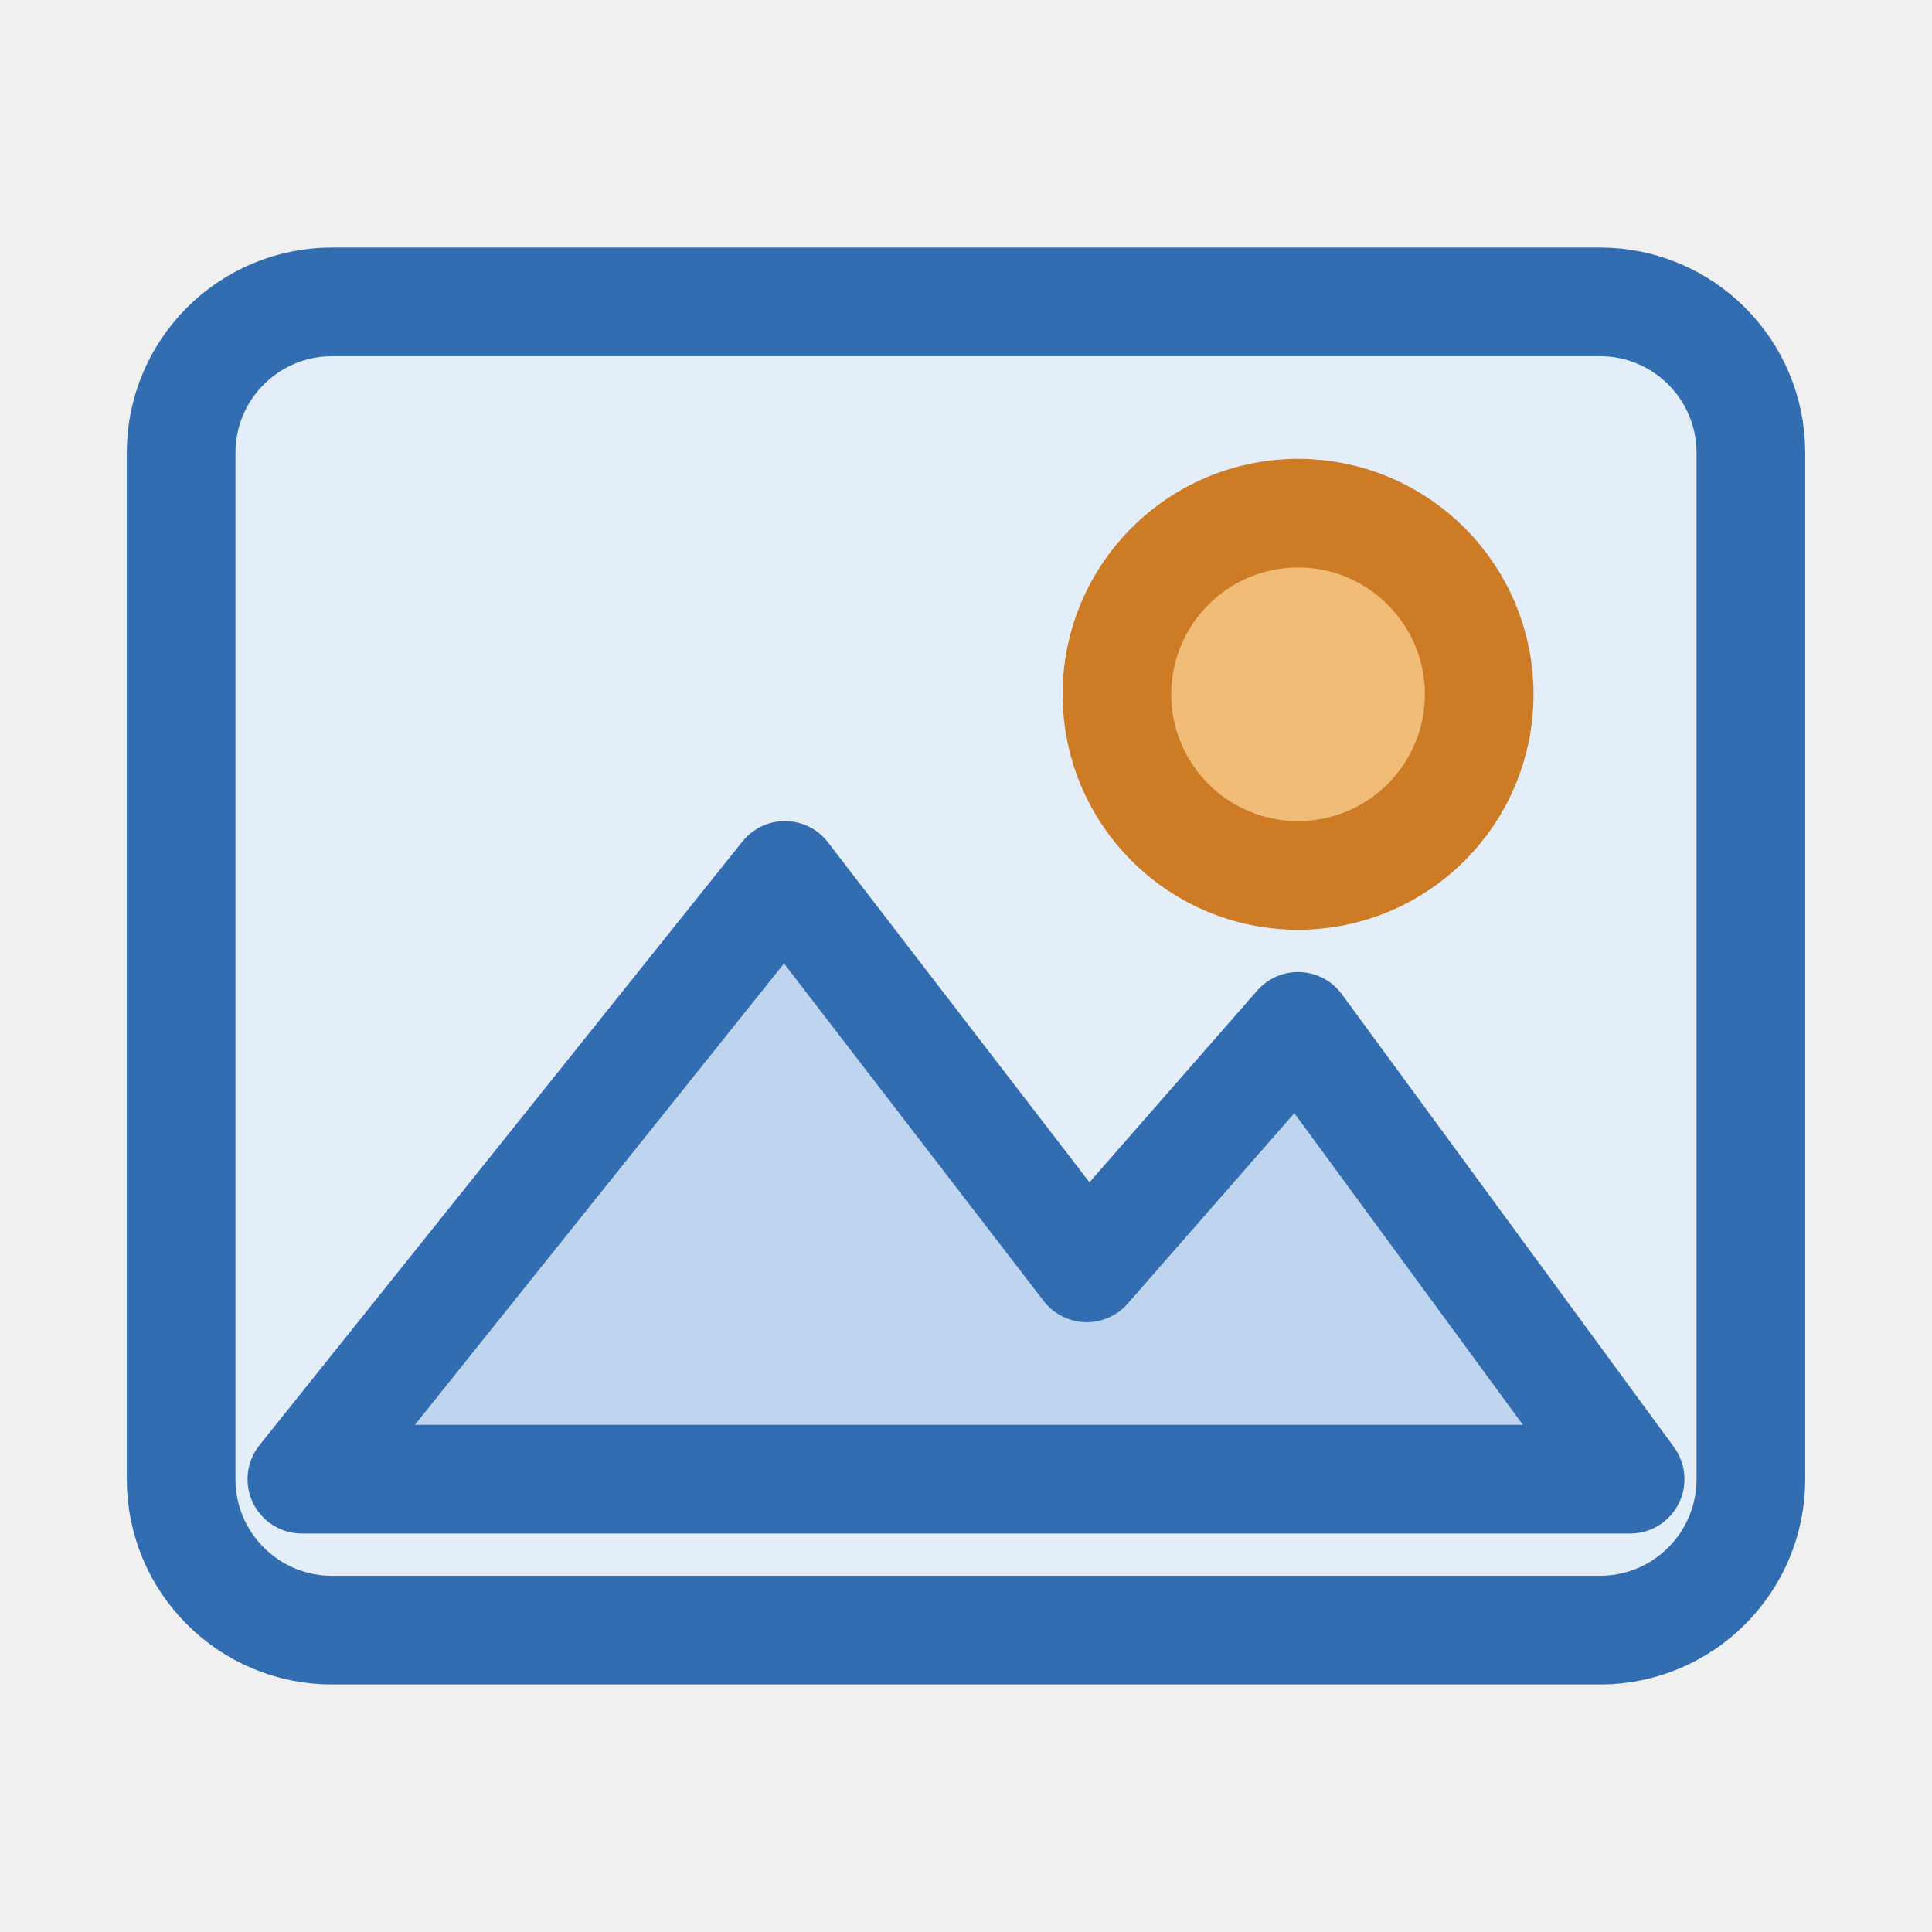
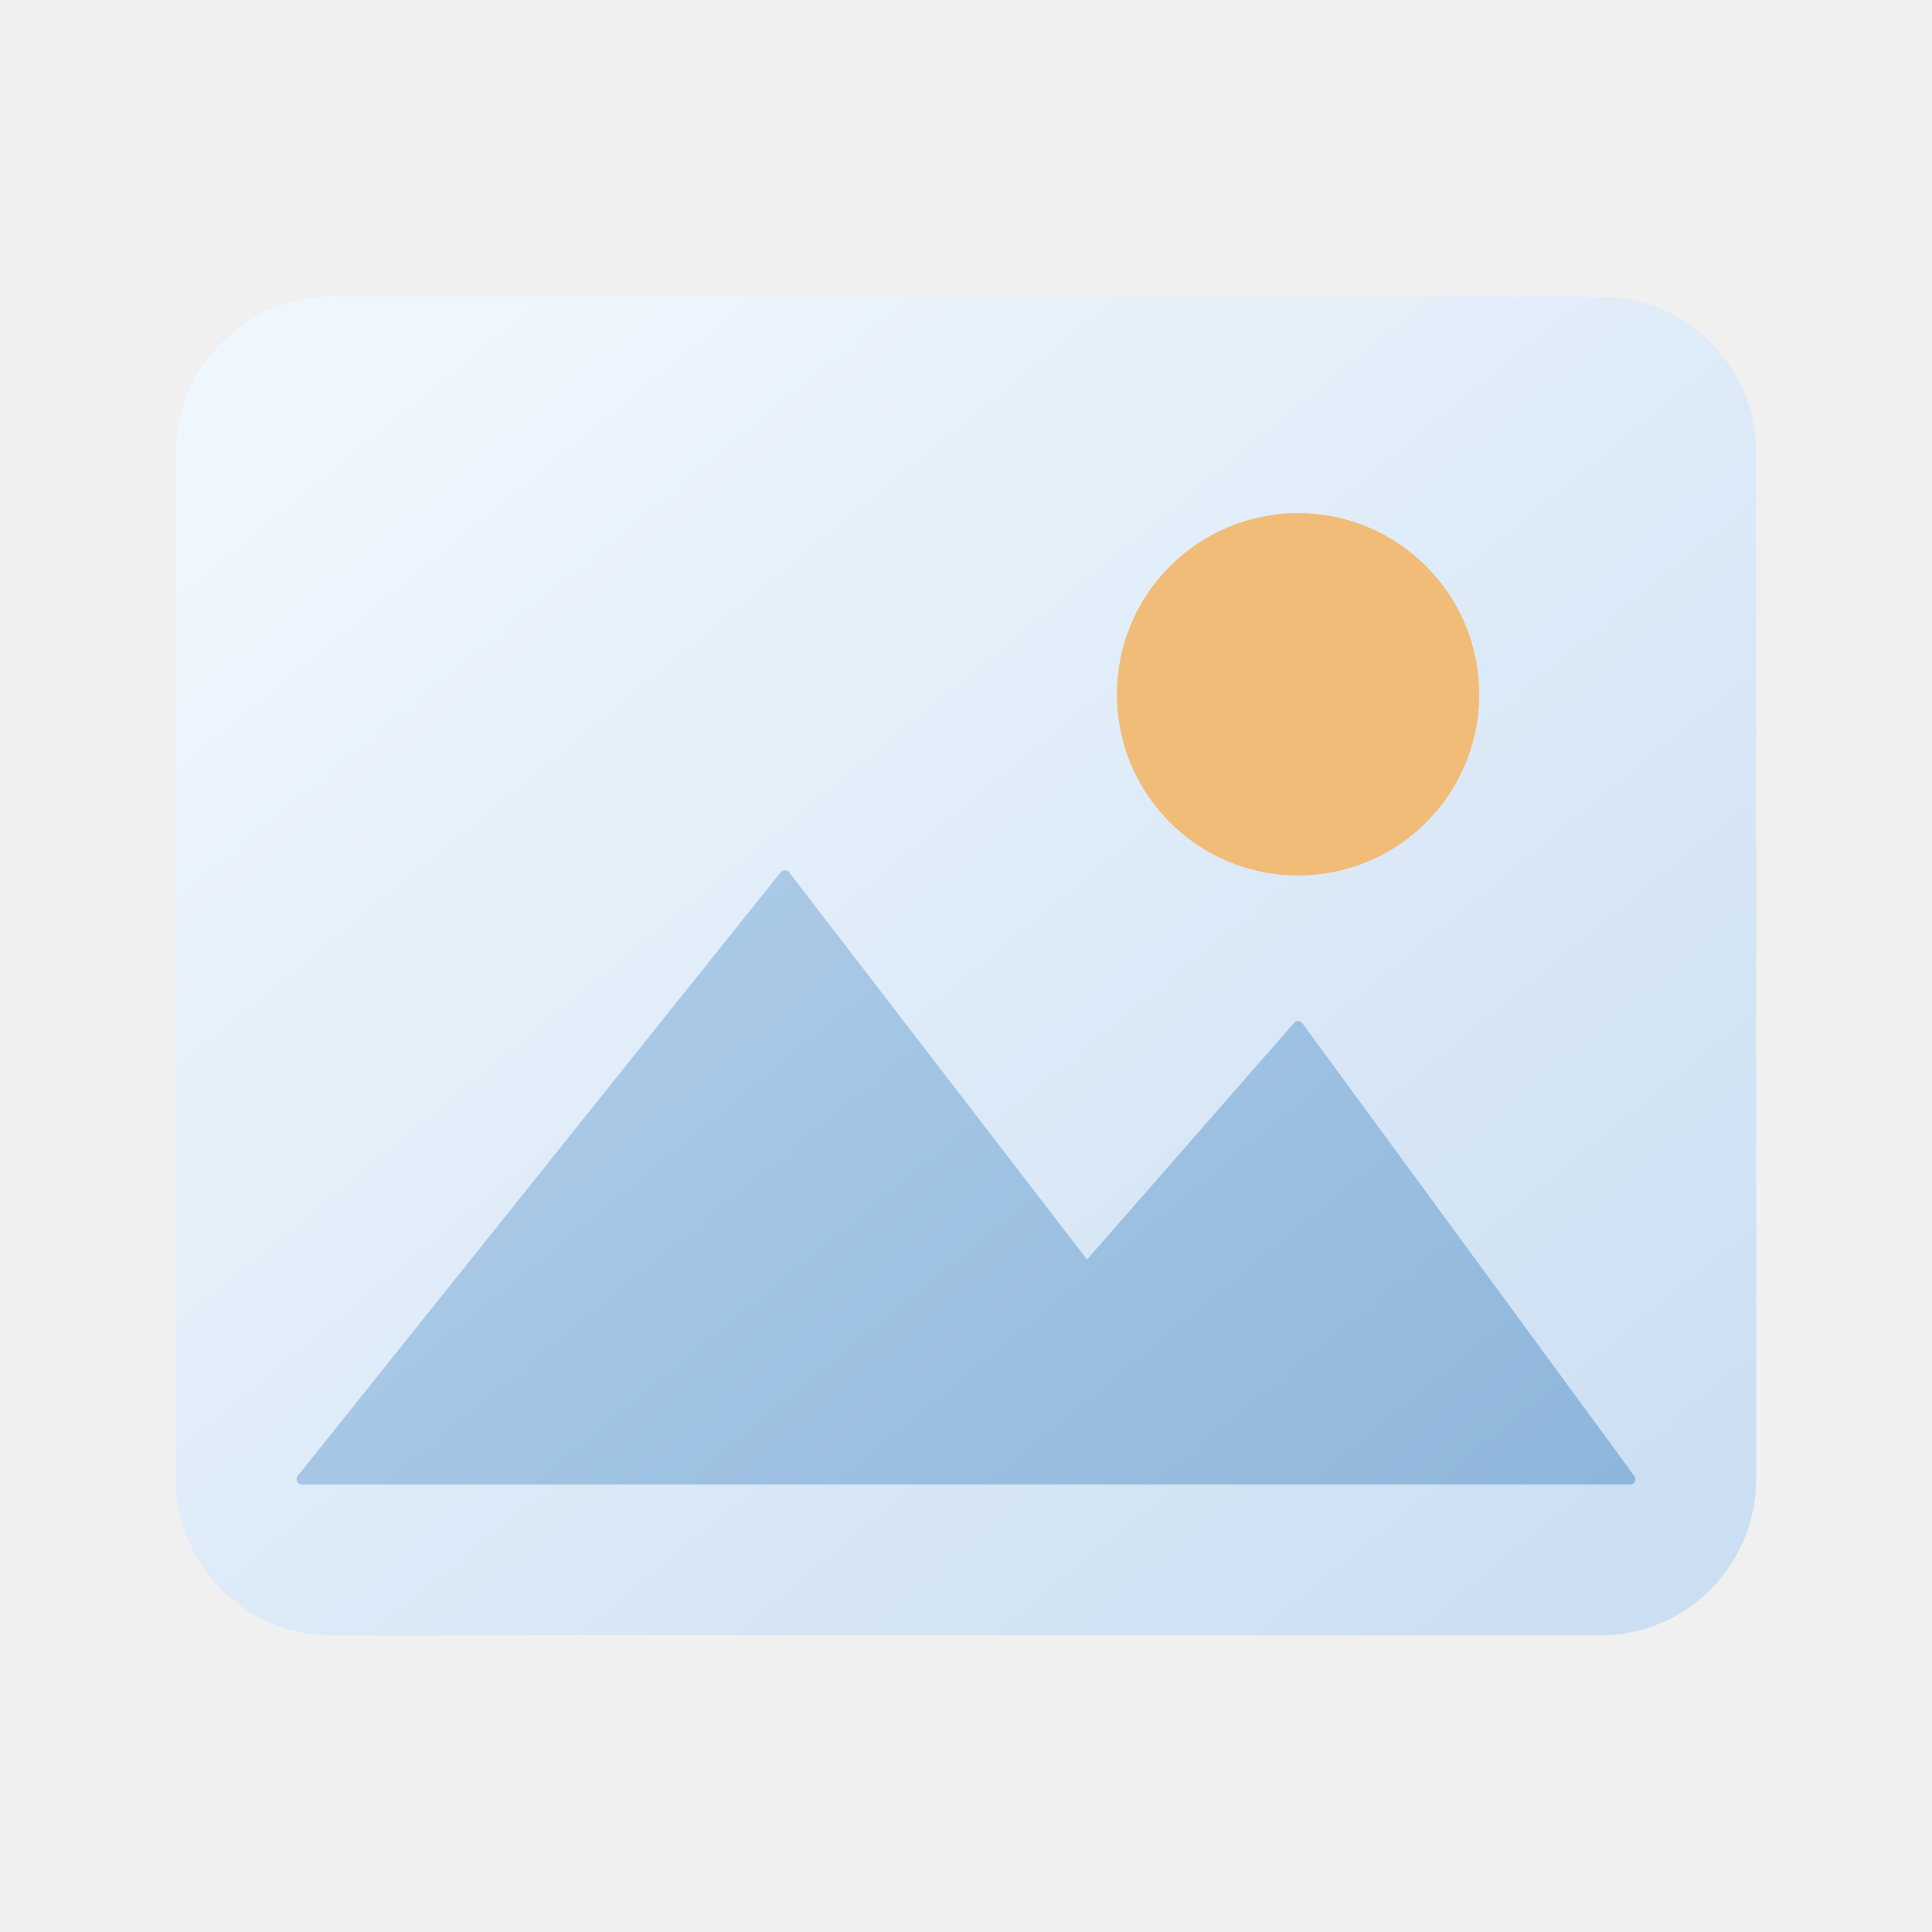
<svg xmlns="http://www.w3.org/2000/svg" width="256" height="256" viewBox="0 0 256 256" role="img" aria-label="Image attachment">
-   <defs />
-   <g transform="scale(4)">
-     <g transform="translate(0 0) scale(1)">
-       <rect x="6" y="10" width="52" height="44" rx="5" fill="#e4eef9" stroke="#326db2" stroke-width="3.6" stroke-linecap="round" stroke-linejoin="round" />
-       <circle cx="43" cy="23" r="6" fill="#f1bc77" stroke="#cd7b24" stroke-width="3.6" stroke-linecap="round" stroke-linejoin="round" />
-       <path d="M10 49 26 29l10 13 7-8 11 15Z" fill="#bfd4ee" stroke="#326db2" stroke-width="3.6" stroke-linecap="round" stroke-linejoin="round" />
+   <defs>
+     <linearGradient id="frosted-image-light-material-top" x1="12" y1="12" x2="48" y2="56" gradientUnits="userSpaceOnUse">
+       <stop offset="0" stop-color="#eff7ff" />
+       <stop offset="1" stop-color="#c8ddf2" />
+     </linearGradient>
+     <linearGradient id="frosted-image-light-material-front" x1="12" y1="12" x2="48" y2="56" gradientUnits="userSpaceOnUse">
+       <stop offset="0" stop-color="#b6d3ee" />
+       <stop offset="1" stop-color="#82afd8" />
+     </linearGradient>
+     <linearGradient id="frosted-image-light-material-side" x1="12" y1="12" x2="48" y2="56" gradientUnits="userSpaceOnUse">
+       <stop offset="0" stop-color="#7eacd3" />
+       <stop offset="1" stop-color="#5385b5" />
+     </linearGradient>
+     <mask id="frosted-image-light-visible-action" x="0" y="0" width="256" height="256" maskUnits="userSpaceOnUse" style="mask-type:luminance">
+       <g transform="scale(4)">
+         <g transform="translate(0 0) scale(1)">
+           <rect x="6" y="10" width="52" height="44" rx="5" fill="black" stroke="black" stroke-width="0.35" stroke-linecap="round" stroke-linejoin="round" />
+           <circle cx="43" cy="23" r="6" fill="white" stroke="none" stroke-width="0" stroke-linecap="round" stroke-linejoin="round" />
+           <path d="M10 49 26 29l10 13 7-8 11 15Z" fill="black" stroke="black" stroke-width="0.35" stroke-linecap="round" stroke-linejoin="round" />
+         </g>
+       </g>
+     </mask>
+   </defs>
+   <g opacity=".91" data-layer="material">
+     <g transform="scale(4)">
+       <g transform="translate(0 0) scale(1)">
+         <rect x="6" y="10" width="52" height="44" rx="5" fill="url(#frosted-image-light-material-top)" stroke="url(#frosted-image-light-material-top)" stroke-width="0.35" stroke-linecap="round" stroke-linejoin="round" />
+         <circle cx="43" cy="23" r="6" fill="#f1bc77" stroke="none" stroke-width="0" stroke-linecap="round" stroke-linejoin="round" />
+         <path d="M10 49 26 29l10 13 7-8 11 15Z" fill="url(#frosted-image-light-material-front)" stroke="url(#frosted-image-light-material-front)" stroke-width="0.35" stroke-linecap="round" stroke-linejoin="round" />
+       </g>
+     </g>
+   </g>
+   <g mask="url(#frosted-image-light-visible-action)" data-layer="action">
+     <g transform="scale(4)">
+       <g transform="translate(0 0) scale(1)">
+         <circle cx="43" cy="23" r="6" fill="#f1bc77" stroke="none" stroke-width="0" stroke-linecap="round" stroke-linejoin="round" />
+       </g>
    </g>
  </g>
</svg>
